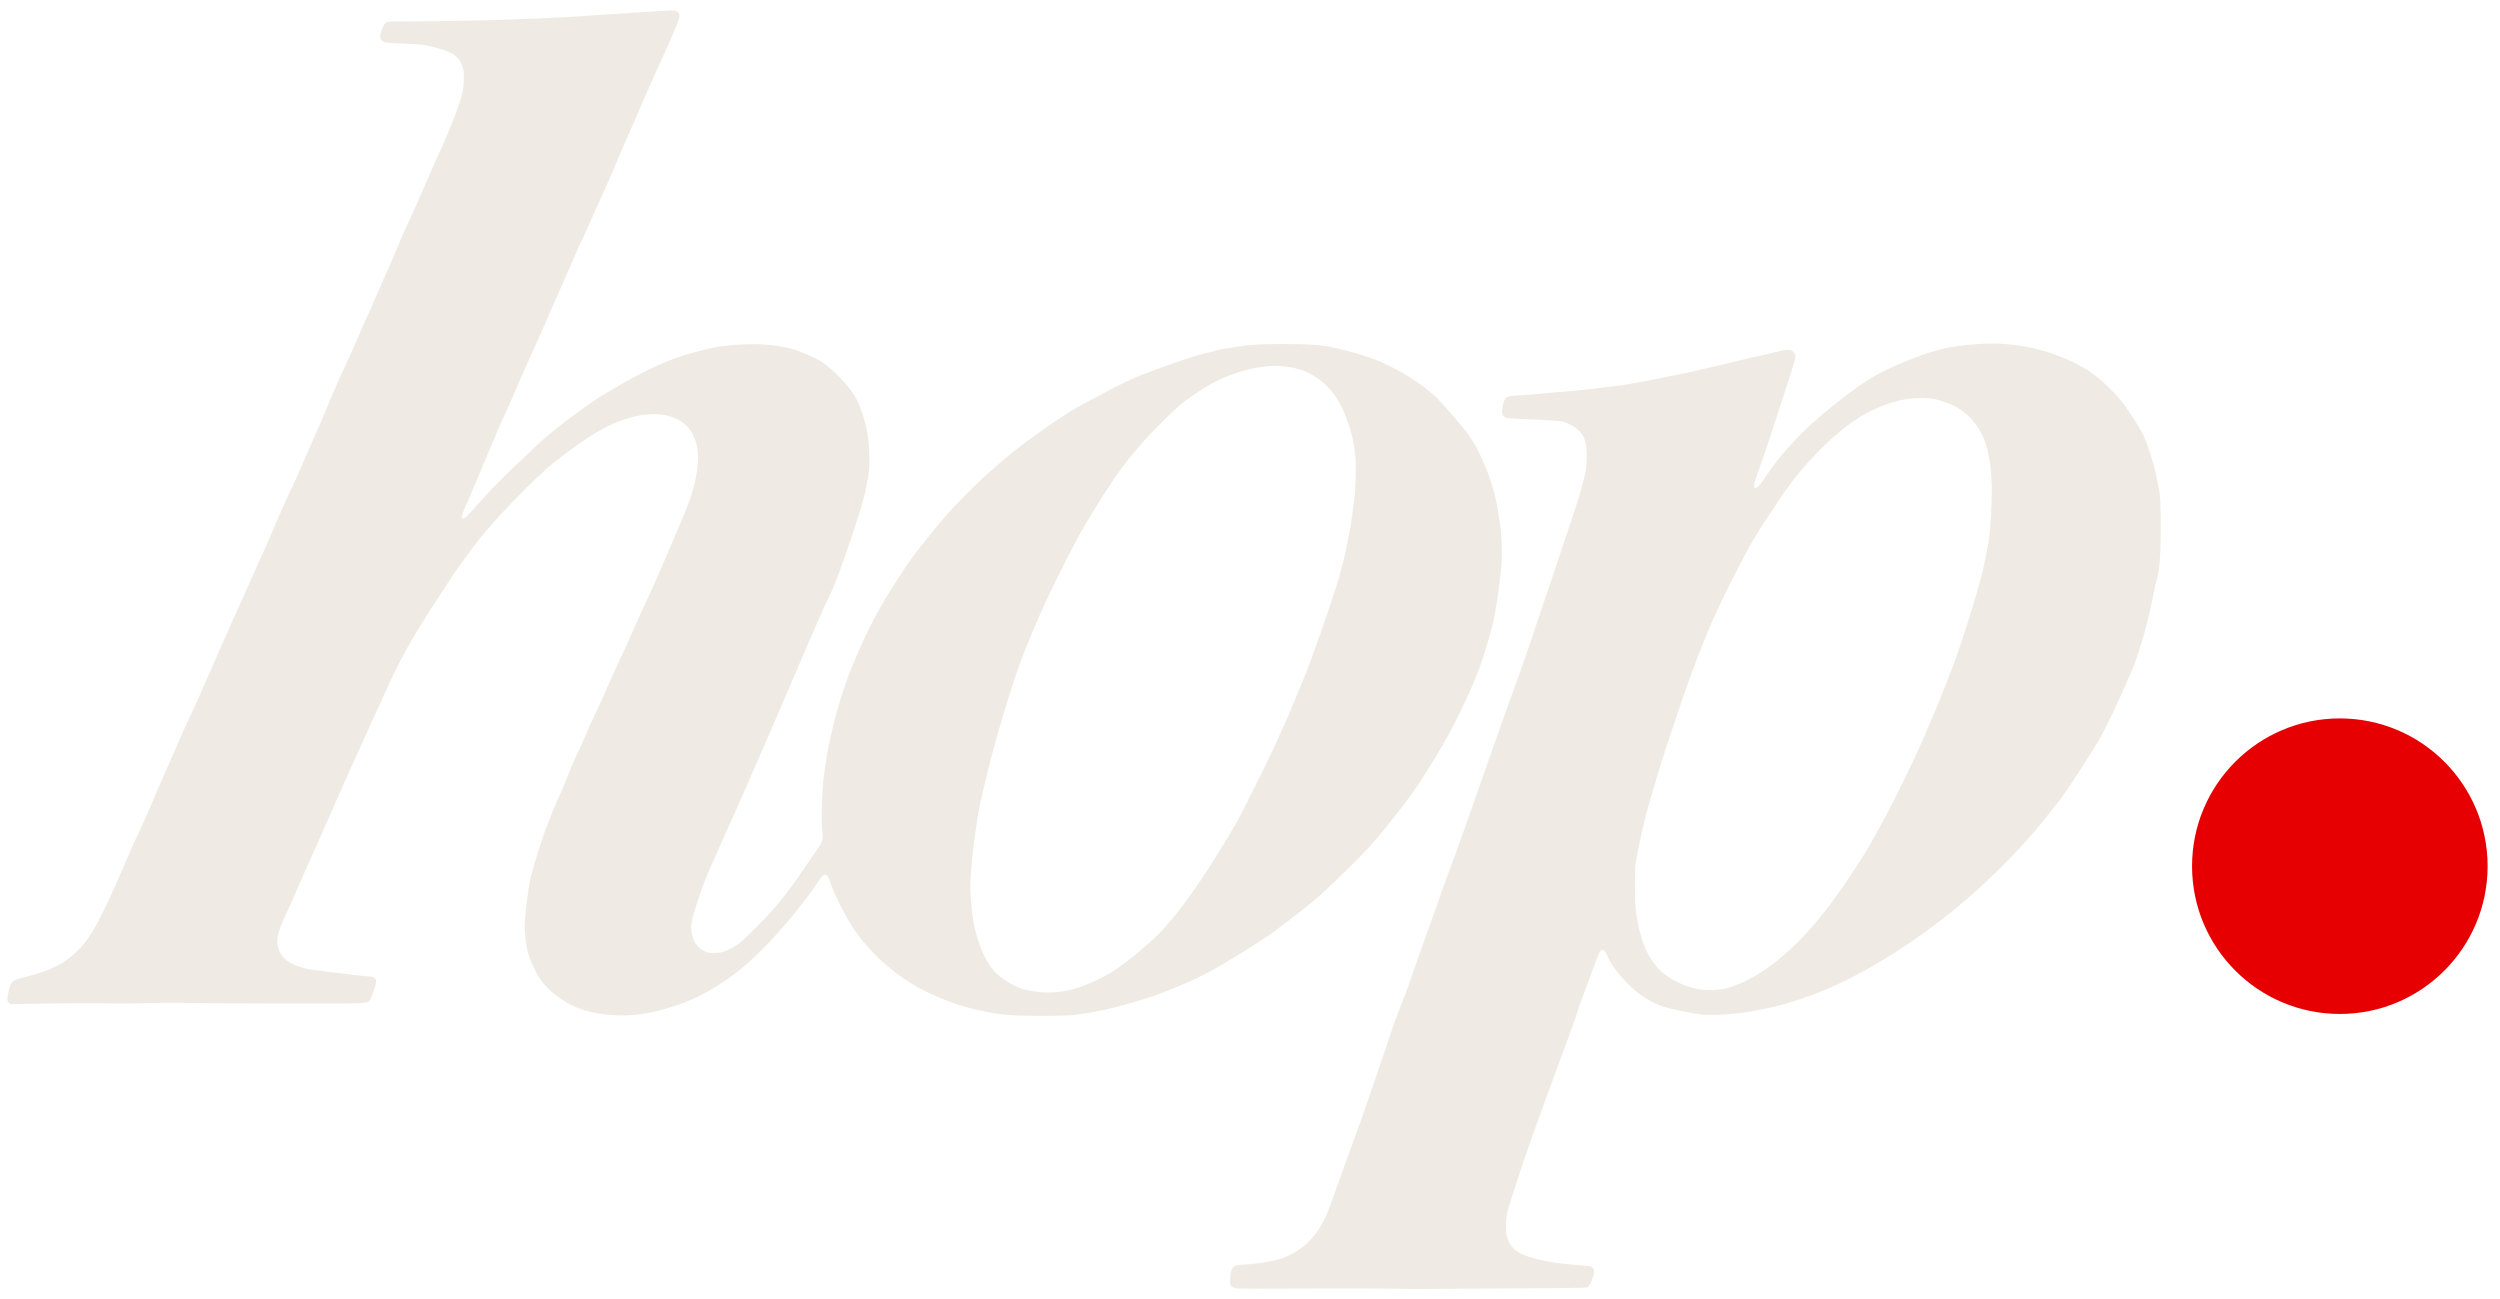
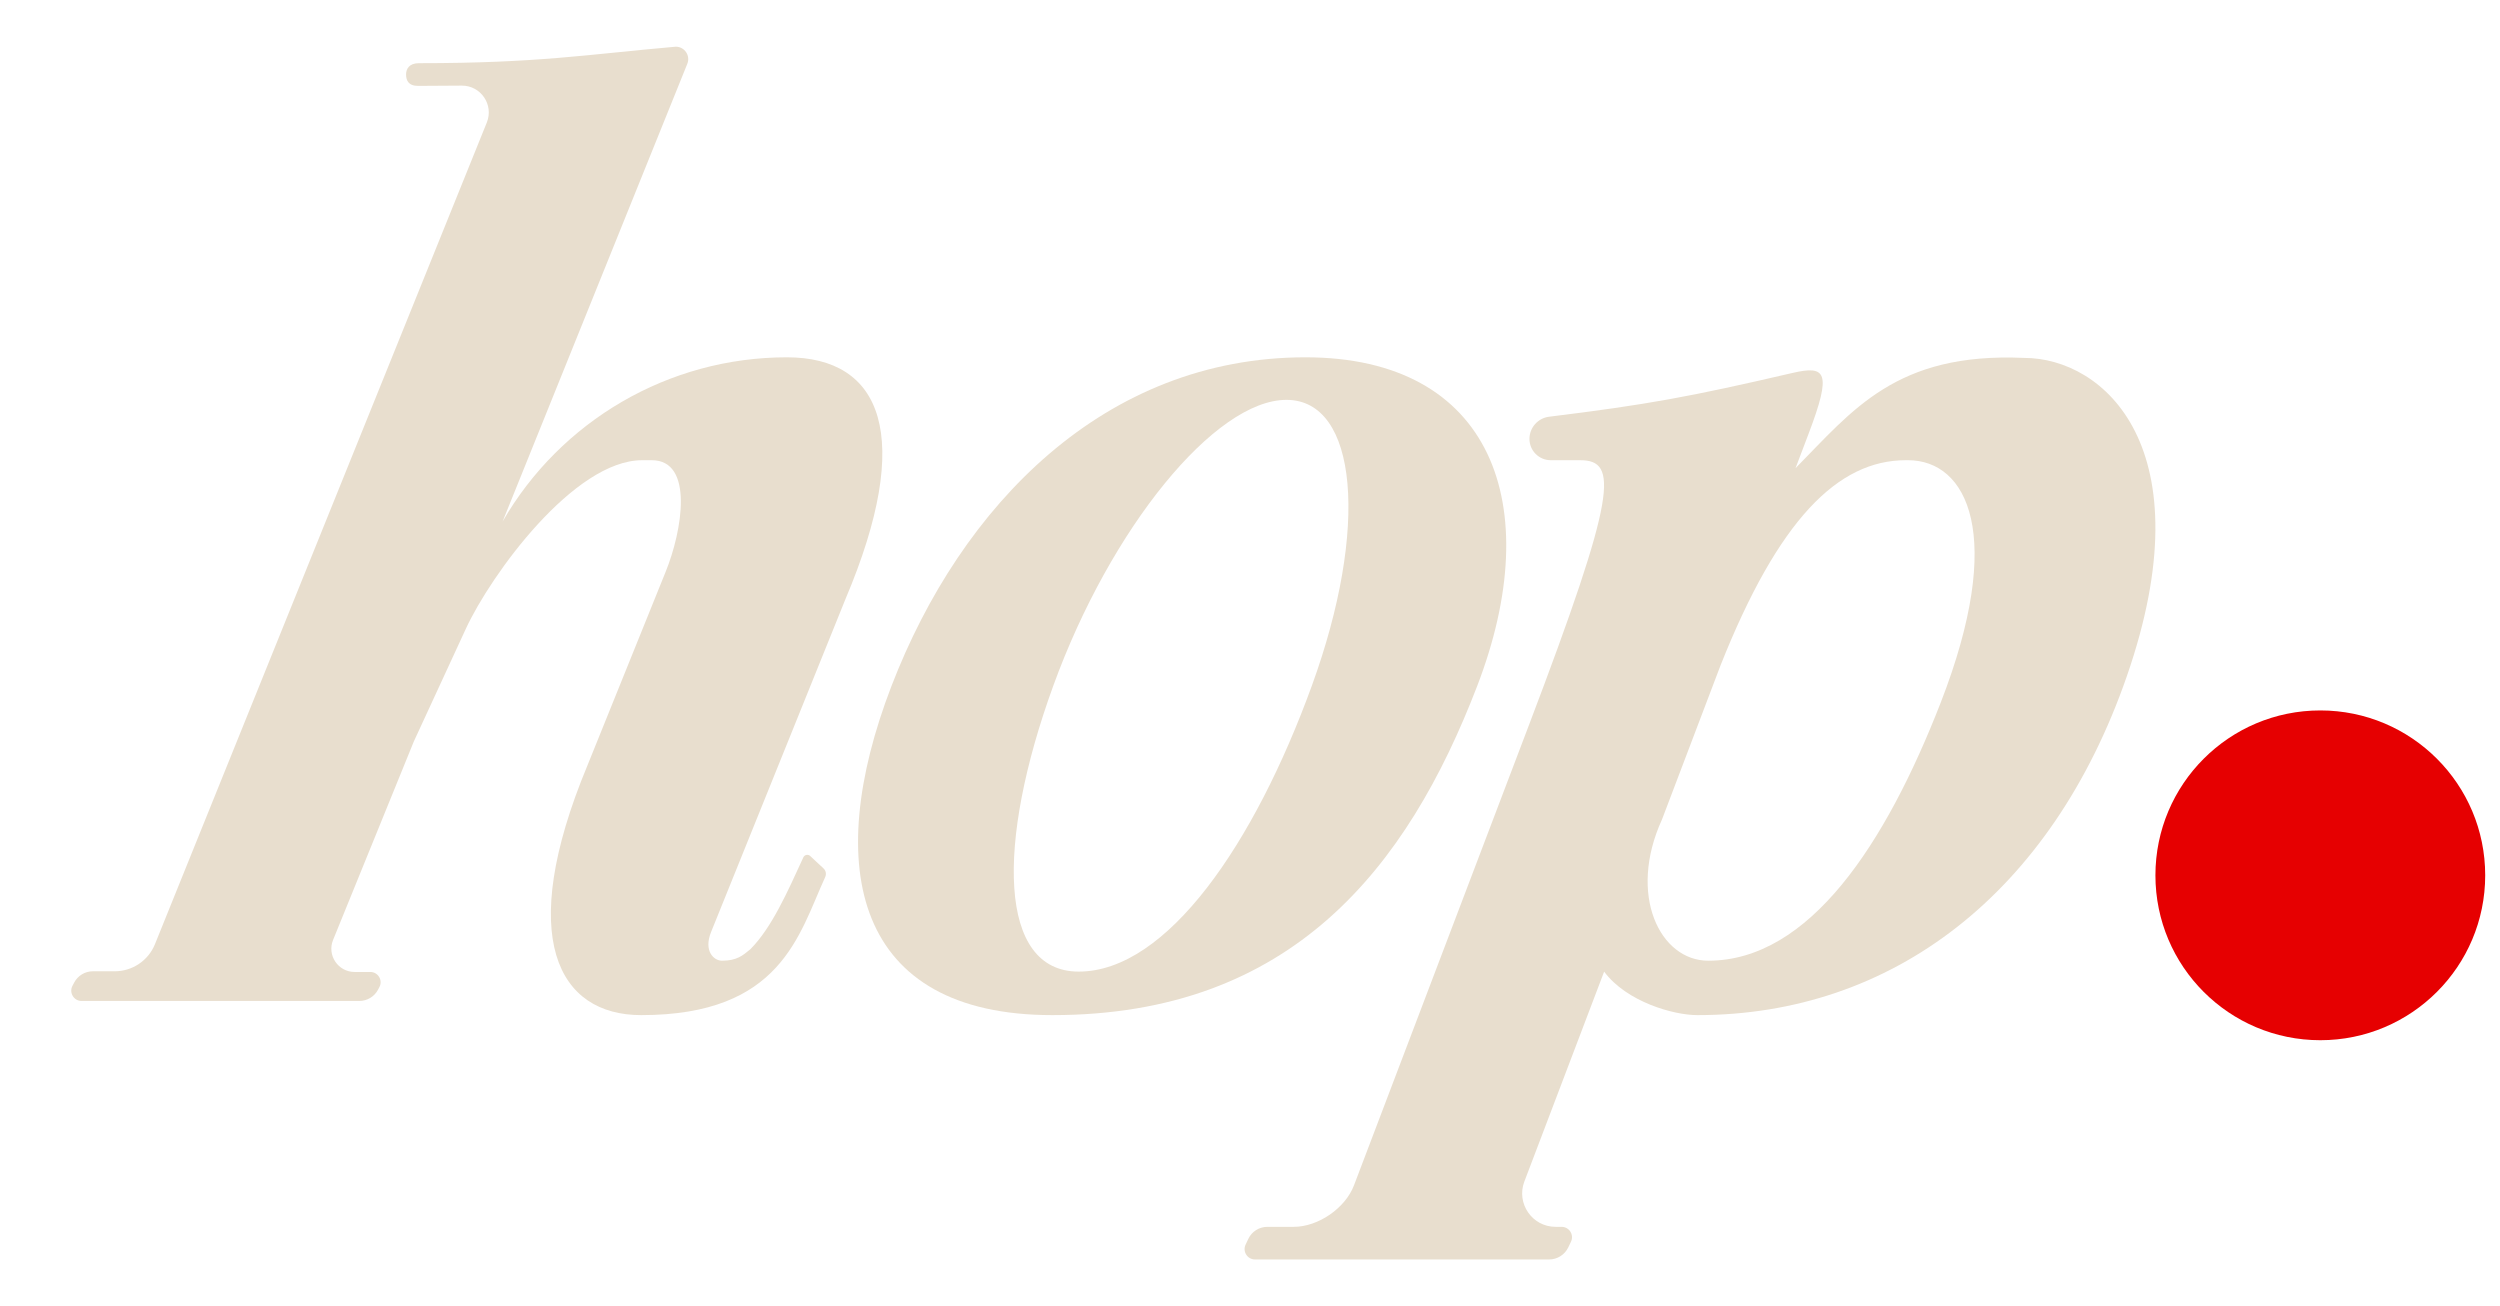
- <svg xmlns="http://www.w3.org/2000/svg" viewBox="22 18 516 268">
-   <path fill="#EFEBE4" fill-rule="evenodd" d="M309.94,283.98C307.74,283.93 299.52,283.91 291.69,283.95C281.22,284.01 277.30,283.99 276.91,283.89C276.61,283.80 276.27,283.60 276.12,283.40C275.87,283.09 275.85,282.95 275.90,281.80C275.97,280.33 276.21,279.70 276.87,279.32C277.21,279.12 277.64,279.06 279.12,278.99C281.32,278.88 285.08,278.27 286.38,277.80C288.72,276.96 290.65,275.76 292.20,274.19C293.84,272.52 295.09,270.54 296.14,267.91C296.51,266.98 297.66,263.79 299.74,257.94C300.28,256.43 301.00,254.43 301.35,253.50C302.32,250.93 303.75,246.90 305.37,242.12C306.18,239.75 307.13,237.00 307.47,236.00C307.82,235.00 308.47,233.03 308.93,231.62C309.38,230.22 310.21,227.91 310.77,226.50C312.17,222.94 312.76,221.35 313.81,218.25C314.31,216.77 315.13,214.47 315.62,213.12C316.12,211.78 316.94,209.51 317.44,208.06C319.40,202.45 320.42,199.60 321.25,197.38C322.81,193.22 325.10,186.80 327.79,179.06C329.63,173.77 331.82,167.55 332.43,165.88C333.12,163.98 335.02,158.72 336.31,155.12C336.96,153.30 338.06,150.07 338.76,147.94C339.45,145.81 340.54,142.57 341.18,140.75C341.81,138.93 342.55,136.76 342.80,135.94C343.06,135.11 343.63,133.40 344.07,132.12C345.74,127.27 347.63,121.50 348.05,120.00C348.28,119.14 348.62,117.93 348.81,117.31C349.28,115.70 349.50,114.06 349.50,112.12C349.49,109.38 349.09,108.10 347.81,106.82C347.13,106.13 345.84,105.40 344.75,105.07C344.06,104.86 343.31,104.81 336.69,104.50C332.85,104.32 332.80,104.32 332.36,103.88C331.93,103.45 331.89,102.79 332.20,101.58C332.64,99.86 332.87,99.74 335.74,99.60C336.95,99.55 338.89,99.39 340.06,99.26C341.23,99.13 342.72,98.98 343.38,98.94C345.59,98.81 348.93,98.49 351.31,98.18C352.62,98.01 354.50,97.79 355.50,97.68C357.08,97.52 361.65,96.69 366.56,95.68C367.39,95.51 368.79,95.23 369.69,95.05C370.58,94.87 372.30,94.48 373.50,94.19C374.70,93.89 375.91,93.61 376.19,93.57C376.46,93.52 378.23,93.10 380.12,92.63C382.02,92.16 384.04,91.68 384.62,91.58C385.21,91.47 386.84,91.09 388.25,90.73C391.14,90.00 391.53,89.99 392.14,90.64C392.88,91.44 393.00,90.95 389.63,101.19C389.02,103.04 388.27,105.38 387.96,106.38C387.46,107.97 385.50,113.67 384.38,116.79C383.95,118.00 383.92,118.66 384.29,118.73C384.62,118.79 385.16,118.24 386.04,116.94C388.38,113.46 389.98,111.48 393.02,108.29C396.42,104.71 403.47,98.99 407.75,96.31C408.54,95.81 409.93,95.03 410.84,94.58C413.27,93.36 419.07,91.03 420.69,90.63C421.44,90.44 422.54,90.14 423.13,89.96C425.18,89.36 431.13,88.80 434.31,88.92C441.19,89.17 448.05,91.26 453.31,94.69C455.45,96.08 458.44,98.94 460.32,101.39C461.35,102.73 463.21,105.64 464.18,107.41C465.08,109.06 466.50,113.48 467.14,116.60C467.34,117.61 467.60,118.86 467.70,119.38C468.00,120.82 468.08,129.03 467.83,132.94C467.67,135.44 467.58,136.11 467.32,137.00C467.14,137.58 466.91,138.51 466.80,139.06C466.14,142.42 465.78,144.11 465.18,146.50C464.49,149.31 462.90,154.33 462.20,155.98C459.07,163.24 456.84,167.96 455.14,170.88C453.35,173.95 448.53,181.34 447.17,183.07C444.24,186.84 443.43,187.84 442.07,189.44C435.67,196.93 427.62,204.38 419.87,209.98C416.11,212.70 414.44,213.82 410.67,216.12C404.91,219.65 399.07,222.42 393.62,224.21C389.65,225.52 387.32,226.09 382.75,226.87C379.96,227.35 375.09,227.61 373.10,227.38C370.89,227.12 366.34,226.16 365.03,225.68C361.79,224.47 359.25,222.63 356.65,219.61C355.08,217.78 354.44,216.83 353.91,215.57C353.54,214.67 353.05,214.00 352.76,214.00C352.40,214.00 352.05,214.61 351.42,216.31C351.04,217.34 350.46,218.92 350.12,219.81C349.79,220.71 349.24,222.18 348.89,223.10C348.54,224.01 348.00,225.56 347.68,226.54C347.37,227.51 346.89,228.93 346.61,229.69C346.33,230.44 345.63,232.36 345.05,233.94C344.47,235.52 343.63,237.80 343.19,239.00C342.74,240.20 342.09,241.97 341.74,242.94C341.39,243.90 340.78,245.59 340.37,246.69C339.97,247.79 339.32,249.59 338.93,250.69C338.54,251.79 337.91,253.56 337.53,254.62C336.02,258.89 333.38,267.01 333.11,268.25C332.77,269.80 332.71,272.04 332.99,273.12C333.71,275.99 335.75,277.28 341.19,278.31C343.34,278.72 344.09,278.81 348.49,279.18C350.34,279.33 350.43,279.35 350.71,279.68C351.10,280.13 351.09,280.75 350.67,281.90C350.25,283.09 349.95,283.56 349.53,283.73C349.29,283.82 344.20,283.89 333.19,283.93C324.39,283.97 316.46,284.02 315.56,284.05C314.67,284.07 312.14,284.04 309.94,283.98ZM232.38,227.62C229.48,227.51 227.54,227.27 224.75,226.67C220.44,225.75 217.07,224.59 213.06,222.62C207.44,219.87 202.09,215.28 198.48,210.12C196.85,207.80 194.21,202.70 193.50,200.50C193.05,199.08 192.90,198.77 192.59,198.60C192.12,198.35 191.68,198.71 190.86,199.98C188.22,204.10 182.30,211.19 178.52,214.76C175.64,217.48 174.48,218.45 172.31,219.96C167.40,223.39 163.30,225.27 157.62,226.68C153.19,227.78 148.85,227.89 144.51,227.00C141.88,226.47 139.67,225.51 137.48,223.96C135.04,222.23 133.73,220.75 132.52,218.40C131.20,215.83 130.74,214.30 130.43,211.40C130.26,209.79 130.25,209.19 130.36,207.65C130.54,205.37 131.20,200.32 131.46,199.31C132.29,196.04 134.26,189.89 135.20,187.64C135.44,187.05 135.92,185.87 136.26,185.02C136.60,184.17 137.21,182.77 137.62,181.90C138.03,181.03 138.74,179.33 139.19,178.12C139.65,176.92 140.52,174.90 141.13,173.62C141.73,172.35 142.57,170.48 142.99,169.46C143.41,168.44 143.96,167.20 144.21,166.71C145.02,165.10 146.50,161.86 147.56,159.38C148.13,158.03 149.03,156.04 149.56,154.94C150.70,152.58 151.47,150.88 152.58,148.31C153.38,146.47 154.71,143.56 156.37,140.00C156.84,139.00 157.85,136.70 158.63,134.88C159.40,133.05 160.77,129.88 161.66,127.81C164.33,121.64 165.23,119.05 165.73,116.00C166.24,112.91 166.20,111.04 165.56,109.03C163.47,102.39 154.67,101.62 145.12,107.24C142.87,108.57 140.15,110.48 136.62,113.24C132.33,116.59 123.11,126.18 119.74,130.81C119.34,131.36 118.35,132.71 117.55,133.81C116.04,135.87 114.80,137.72 111.22,143.25C107.89,148.41 105.94,151.75 103.92,155.78C102.81,157.99 98.93,166.48 94.51,176.31C94.05,177.34 93.10,179.45 92.41,181.00C91.71,182.55 90.75,184.74 90.27,185.88C89.79,187.01 88.79,189.26 88.06,190.88C87.32,192.49 86.26,194.88 85.69,196.19C85.12,197.49 84.25,199.46 83.75,200.56C83.25,201.66 82.65,203.04 82.41,203.62C82.17,204.21 81.54,205.62 81.00,206.75C79.08,210.83 78.81,212.46 79.73,214.43C80.41,215.88 81.74,216.89 83.86,217.55C85.42,218.04 85.56,218.06 90.56,218.68C93.11,218.99 95.41,219.28 95.69,219.31C95.96,219.35 96.83,219.43 97.60,219.49C98.83,219.59 99.06,219.64 99.34,219.89C99.61,220.15 99.64,220.27 99.60,220.81C99.53,221.54 98.71,223.89 98.34,224.42C97.82,225.16 98.72,225.13 80.85,225.12C71.82,225.11 62.69,225.06 60.56,225.01C58.09,224.94 55.15,224.95 52.44,225.04C50.10,225.11 47.40,225.15 46.44,225.12C43.68,225.03 34.93,225.05 29.28,225.16L24.13,225.27L23.82,224.95C23.60,224.74 23.50,224.50 23.51,224.22C23.52,223.50 24.08,221.24 24.34,220.90C24.75,220.35 25.26,220.13 27.53,219.57C32.54,218.31 35.44,216.82 38.13,214.13C40.76,211.51 42.68,207.99 47.47,197.00C48.05,195.66 48.73,194.08 48.96,193.50C49.20,192.92 49.85,191.51 50.40,190.38C51.31,188.49 53.06,184.54 54.06,182.06C54.29,181.51 55.16,179.52 56.00,177.62C56.84,175.73 57.79,173.57 58.12,172.81C59.98,168.53 60.46,167.44 61.62,165.00C62.32,163.52 63.06,161.91 63.26,161.41C63.46,160.91 64.05,159.56 64.57,158.41C65.82,155.66 66.81,153.40 67.25,152.30C67.66,151.29 70.78,144.32 72.56,140.44C73.22,138.99 74.14,136.94 74.59,135.88C75.04,134.81 75.57,133.60 75.78,133.19C76.22,132.32 78.12,127.99 79.00,125.88C79.87,123.79 81.12,120.98 82.25,118.62C82.79,117.49 83.49,115.97 83.79,115.25C84.10,114.53 84.81,112.90 85.37,111.62C87.43,106.99 88.55,104.41 89.07,103.12C89.36,102.40 89.88,101.17 90.22,100.38C90.56,99.58 91.16,98.20 91.54,97.31C91.92,96.41 92.75,94.58 93.38,93.24C94.01,91.91 95.22,89.20 96.07,87.23C96.91,85.27 97.78,83.31 98.00,82.88C98.22,82.45 98.72,81.30 99.12,80.33C99.52,79.36 100.51,77.10 101.31,75.31C102.11,73.53 102.96,71.61 103.18,71.06C104.39,68.14 104.97,66.80 106.19,64.12C107.92,60.34 108.45,59.16 109.56,56.56C110.44,54.52 111.61,51.88 113.48,47.73C115.43,43.40 117.23,38.49 117.56,36.58C117.78,35.27 117.81,33.16 117.61,32.22C117.31,30.81 116.36,29.56 115.10,28.93C113.83,28.28 110.59,27.38 108.88,27.20C108.50,27.16 106.81,27.07 105.12,26.99C103.44,26.92 101.84,26.81 101.57,26.75C100.87,26.59 100.47,26.14 100.47,25.51C100.47,24.75 101.08,23.19 101.52,22.81C101.95,22.45 101.95,22.45 104.00,22.44C111.31,22.42 123.75,22.20 127.38,22.03C129.82,21.92 132.09,21.83 132.44,21.84C132.78,21.84 134.55,21.76 136.38,21.67C139.42,21.50 141.97,21.34 152.75,20.63C161.26,20.07 161.16,20.07 161.60,20.30C162.43,20.73 162.44,21.40 161.63,23.31C160.07,26.98 159.70,27.83 158.94,29.44C158.48,30.40 157.75,32.00 157.32,33.00C156.88,34.00 156.32,35.26 156.06,35.81C155.81,36.36 155.22,37.71 154.75,38.81C153.68,41.33 152.37,44.34 151.19,47.00C150.14,49.36 149.51,50.83 148.50,53.31C148.10,54.27 147.06,56.61 146.19,58.50C145.32,60.39 144.36,62.54 144.05,63.28C143.75,64.02 143.27,65.09 142.98,65.66C142.36,66.90 141.04,69.83 139.88,72.56C139.41,73.66 138.26,76.28 137.32,78.38C136.38,80.47 135.19,83.17 134.69,84.38C134.18,85.58 133.50,87.12 133.18,87.81C132.86,88.50 132.39,89.54 132.13,90.12C131.87,90.71 131.11,92.40 130.45,93.88C129.78,95.35 128.85,97.50 128.38,98.64C127.90,99.78 126.92,101.98 126.20,103.54C125.47,105.10 124.88,106.40 124.88,106.43C124.88,106.46 124.49,107.41 124.01,108.53C122.66,111.71 120.84,116.04 119.50,119.25C118.82,120.87 118.09,122.58 117.87,123.06C117.18,124.59 117.14,125.00 117.69,125.00C117.97,125.00 118.41,124.56 120.75,121.94C123.21,119.18 125.16,117.16 127.62,114.84C129.17,113.38 131.14,111.51 132.00,110.69C134.84,107.95 137.72,105.60 141.62,102.83C145.03,100.40 145.39,100.17 147.81,98.73C156.12,93.79 160.67,91.80 167.42,90.17C170.50,89.43 172.23,89.21 176.31,89.05C179.69,88.92 183.81,89.42 186.27,90.25C187.66,90.73 190.37,91.94 191.34,92.52C193.03,93.54 195.95,96.33 197.53,98.44C198.68,99.97 199.40,101.45 200.14,103.81C201.06,106.75 201.42,109.16 201.43,112.56C201.44,115.11 201.42,115.26 200.96,117.62C200.33,120.84 200.12,121.62 198.35,127.06C197.07,131.01 196.19,133.50 194.29,138.56C194.11,139.04 193.58,140.20 193.12,141.14C192.65,142.07 191.98,143.53 191.62,144.39C191.27,145.24 190.51,146.98 189.93,148.26C189.36,149.53 188.52,151.46 188.07,152.55C187.62,153.63 186.78,155.59 186.20,156.91C185.62,158.23 184.35,161.20 183.37,163.50C181.75,167.32 180.15,171.00 178.15,175.50C177.74,176.43 176.82,178.54 176.12,180.19C175.42,181.84 174.25,184.48 173.53,186.06C172.17,189.04 171.04,191.56 170.01,193.94C169.68,194.69 169.05,196.10 168.62,197.06C167.65,199.24 166.65,201.87 165.87,204.31C164.72,207.87 164.50,209.12 164.75,210.49C165.09,212.36 165.84,213.48 167.27,214.26C168.03,214.67 168.11,214.69 169.38,214.68C170.49,214.67 170.83,214.62 171.62,214.32C173.71,213.54 174.90,212.63 178.22,209.28C182.10,205.36 184.32,202.62 187.85,197.44C189.06,195.65 190.41,193.69 190.83,193.09C191.78,191.75 191.93,191.18 191.75,189.62C191.41,186.71 191.68,180.09 192.30,176.31C192.53,174.87 192.76,173.41 192.81,173.06C192.95,172.05 194.08,167.23 194.70,165.00C195.96,160.47 197.14,157.13 198.97,152.94C201.32,147.55 202.99,144.36 205.84,139.81C208.79,135.11 209.49,134.09 211.33,131.73C212.28,130.52 213.63,128.81 214.33,127.92C218.33,122.82 223.76,117.38 230.06,112.13C234.12,108.74 242.47,102.96 245.44,101.47C246.06,101.16 247.60,100.33 248.88,99.64C252.32,97.75 255.71,96.11 257.81,95.31C263.37,93.19 268.33,91.49 270.23,91.06C271.03,90.88 272.25,90.57 272.94,90.37C273.62,90.17 274.72,89.95 275.38,89.88C276.03,89.80 277.15,89.63 277.88,89.50C279.76,89.15 282.48,89.00 286.79,89.00C290.67,89.00 293.94,89.15 295.38,89.39C299.12,90.02 303.92,91.38 306.88,92.65C311.10,94.46 315.56,97.28 318.28,99.86C319.40,100.92 323.24,105.29 324.59,107.04C327.58,110.92 330.37,117.88 331.19,123.50C331.36,124.63 331.58,126.12 331.69,126.81C331.80,127.50 331.92,129.30 331.96,130.81C332.01,133.10 331.98,133.98 331.76,136.06C331.27,140.70 330.56,145.18 330.00,147.25C328.00,154.61 326.69,158.13 323.57,164.56C321.77,168.28 320.37,170.84 318.15,174.50C314.77,180.06 312.87,182.77 308.83,187.81C305.26,192.27 303.79,193.86 298.37,199.11C293.79,203.55 292.50,204.62 284.93,210.31C282.69,211.99 274.71,216.94 271.38,218.71C269.11,219.91 267.25,220.76 263.81,222.16C260.82,223.38 258.93,224.02 255.04,225.12C250.61,226.37 248.20,226.89 244.10,227.45C242.48,227.67 236.32,227.76 232.38,227.62ZM241.33,222.62C243.31,222.29 244.36,221.99 246.24,221.23C250.76,219.40 253.72,217.43 259.06,212.73C262.43,209.77 265.14,206.50 269.53,200.12C271.66,197.02 275.42,190.97 277.41,187.44C278.67,185.20 285.62,171.12 285.62,170.82C285.62,170.77 286.00,169.93 286.45,168.96C287.50,166.73 288.29,164.90 289.40,162.12C289.88,160.92 290.61,159.18 291.01,158.25C291.41,157.32 292.07,155.61 292.48,154.44C292.89,153.27 293.35,152.00 293.50,151.62C294.36,149.49 297.94,138.86 298.43,137.00C298.74,135.80 299.17,134.16 299.39,133.35C299.60,132.55 299.91,131.12 300.07,130.17C300.24,129.22 300.48,127.96 300.62,127.38C300.75,126.79 300.98,125.33 301.12,124.12C301.26,122.92 301.45,121.43 301.55,120.81C301.81,119.14 301.93,114.13 301.75,112.25C301.48,109.34 301.02,107.34 299.95,104.46C298.86,101.55 297.80,99.73 296.23,98.06C293.85,95.55 291.07,94.13 287.64,93.70C285.72,93.45 284.94,93.45 282.74,93.69C279.26,94.08 275.02,95.51 271.56,97.47C270.03,98.35 267.32,100.18 266.00,101.24C264.34,102.58 260.17,106.69 258.07,109.06C254.64,112.94 252.91,115.25 249.82,120.06C246.06,125.93 244.03,129.55 240.57,136.56C237.74,142.29 237.48,142.85 234.75,149.31C232.94,153.61 232.26,155.44 230.68,160.36C228.66,166.61 226.61,173.90 225.39,179.12C224.16,184.39 223.99,185.21 223.75,187.00C223.62,188.00 223.40,189.46 223.26,190.25C222.96,192.05 222.70,194.39 222.42,197.97C222.24,200.35 222.23,201.10 222.35,203.16C222.73,209.68 224.30,214.80 226.94,218.13C227.93,219.39 230.13,220.94 232.07,221.75C234.53,222.77 238.35,223.13 241.33,222.62ZM378.32,222.01C382.27,220.84 385.63,218.93 389.69,215.54C394.48,211.55 398.81,206.44 403.93,198.75C405.60,196.24 407.38,193.43 407.88,192.50C408.37,191.57 408.82,190.76 408.88,190.69C408.93,190.62 409.55,189.52 410.25,188.25C413.03,183.23 418.21,172.51 419.85,168.38C420.06,167.86 420.52,166.79 420.87,166.00C421.22,165.21 421.83,163.78 422.21,162.81C422.59,161.85 423.31,160.02 423.81,158.75C425.21,155.23 426.06,152.95 426.50,151.50C426.72,150.78 427.21,149.29 427.58,148.19C428.60,145.18 430.04,140.36 431.06,136.58C431.34,135.53 432.04,132.12 432.49,129.56C432.72,128.27 433.00,124.31 433.08,121.19C433.20,116.82 432.90,113.52 432.11,110.50C430.83,105.63 427.53,102.17 422.78,100.76C420.97,100.23 419.74,100.08 417.76,100.16C412.75,100.36 407.22,102.66 402.38,106.56C397.44,110.54 392.58,115.96 388.92,121.59C388.26,122.61 387.08,124.39 386.31,125.56C383.75,129.44 382.07,132.47 378.78,139.12C376.28,144.20 375.27,146.41 374.00,149.56C371.69,155.30 370.13,159.57 367.75,166.69C365.26,174.14 364.83,175.49 363.50,180.06C362.94,181.98 362.46,183.59 362.43,183.64C362.40,183.69 362.00,185.18 361.55,186.96C360.76,190.07 359.94,193.92 359.60,196.12C359.38,197.53 359.39,203.71 359.60,205.56C360.36,211.97 362.22,216.34 365.27,218.83C367.33,220.52 370.29,221.83 372.94,222.24C374.23,222.44 377.31,222.31 378.32,222.01Z" />
-   <circle cx="504.94" cy="196.78" r="30.50" fill="#E60001" />
+ <svg xmlns="http://www.w3.org/2000/svg" viewBox="8 10 544 284">
+   <g fill="#E8DECE">
+     <path d="M293.46 159.21 C280.97 193.57 261.94 221.42 242.72 221.42 C225.20 221.42 224.71 193.57 237.20 159.21 C249.68 124.86 272.40 97.01 287.93 97.01 C303.47 97.01 305.95 124.86 293.46 159.21 M292.07 87.75 C248.45 87.75 217.18 119.80 201.97 159.32 C186.77 198.85 194.07 230.89 237.00 230.89 C289.06 230.89 314.22 198.85 329.42 159.32 C344.63 119.80 332.57 87.75 292.07 87.75" />
+     <path d="M191.97 140.37 C207.02 104.83 199.86 87.75 179.23 87.75 C153.46 87.75 129.98 101.60 117.36 123.49 L157.56 23.88 C158.28 22.11 156.97 20.16 155.05 20.16 C135.60 21.87 125.07 23.75 99.14 23.75 C97.04 23.75 96.36 25.01 96.36 26.19 C96.36 27.43 96.82 28.69 98.97 28.69 L108.47 28.63 C112.63 28.60 115.49 32.80 113.93 36.66 L41.72 215.45 C40.28 219.02 36.81 221.35 32.97 221.35 L28.21 221.35 C26.49 221.35 24.92 222.31 24.13 223.83 L23.76 224.53 C22.99 226.03 24.07 227.81 25.75 227.81 L86.19 227.81 C87.89 227.81 89.46 226.87 90.26 225.36 L90.56 224.79 C91.35 223.30 90.27 221.50 88.58 221.50 L85.16 221.50 C81.58 221.50 79.13 217.87 80.47 214.55 L98.05 171.34 L109.36 146.84 C114.84 134.98 132.93 110.14 147.74 110.14 L149.82 110.14 C159.05 110.14 156.48 125.49 152.83 134.46 L135.82 176.58 C120.18 214.17 129.49 230.89 147.52 230.89 C178.02 230.89 181.82 213.37 187.56 200.86 C187.86 200.21 187.72 199.45 187.19 198.96 L184.36 196.32 C183.93 195.85 183.16 195.94 182.84 196.49 C179.35 204.10 175.94 211.86 171.28 216.55 C169.64 217.90 168.37 219.05 165.10 219.05 C163.33 219.05 161.06 216.95 162.73 212.81 C164.40 208.66 191.97 140.37 191.97 140.37" />
+     <path d="M430.29 162.91 C418.32 193.65 401.73 219.05 379.71 219.05 C369.21 219.05 362.14 204.74 369.65 188.32 L382.41 154.73 C394.96 123.16 407.87 110.14 422.72 110.14 L423.17 110.14 C436.09 110.14 444.46 126.50 430.29 162.91 M448.43 87.88 C420.59 86.63 411.15 99.28 398.71 111.87 L401.56 104.35 C406.68 90.88 405.30 89.47 398.02 91.16 C375.63 96.36 366.49 98.04 345.08 100.68 C342.65 100.98 340.81 103.05 340.81 105.51 C340.81 108.06 342.88 110.14 345.44 110.14 L351.82 110.14 C360.17 110.14 359.90 117.26 340.68 167.83 L302.63 267.92 C300.75 272.89 294.85 276.96 289.53 276.96 L283.78 276.96 C282.00 276.96 280.38 277.98 279.63 279.59 L279.04 280.83 C278.33 282.33 279.43 284.06 281.09 284.06 L336.84 284.06 C336.84 284.06 319.49 284.06 345.09 284.06 C346.87 284.06 348.50 283.03 349.26 281.42 L349.85 280.19 C350.56 278.69 349.47 276.96 347.80 276.96 L346.50 276.96 C341.41 276.96 337.89 271.86 339.70 267.10 L357.06 221.43 C361.95 228.00 372.15 230.89 377.34 230.89 C419.81 230.89 454.42 204.35 470.79 157.17 C488.01 107.55 465.87 87.88 448.43 87.88" />
+   </g>
+   <circle cx="512.90" cy="200.47" r="35.88" fill="#E60001" />
</svg>
